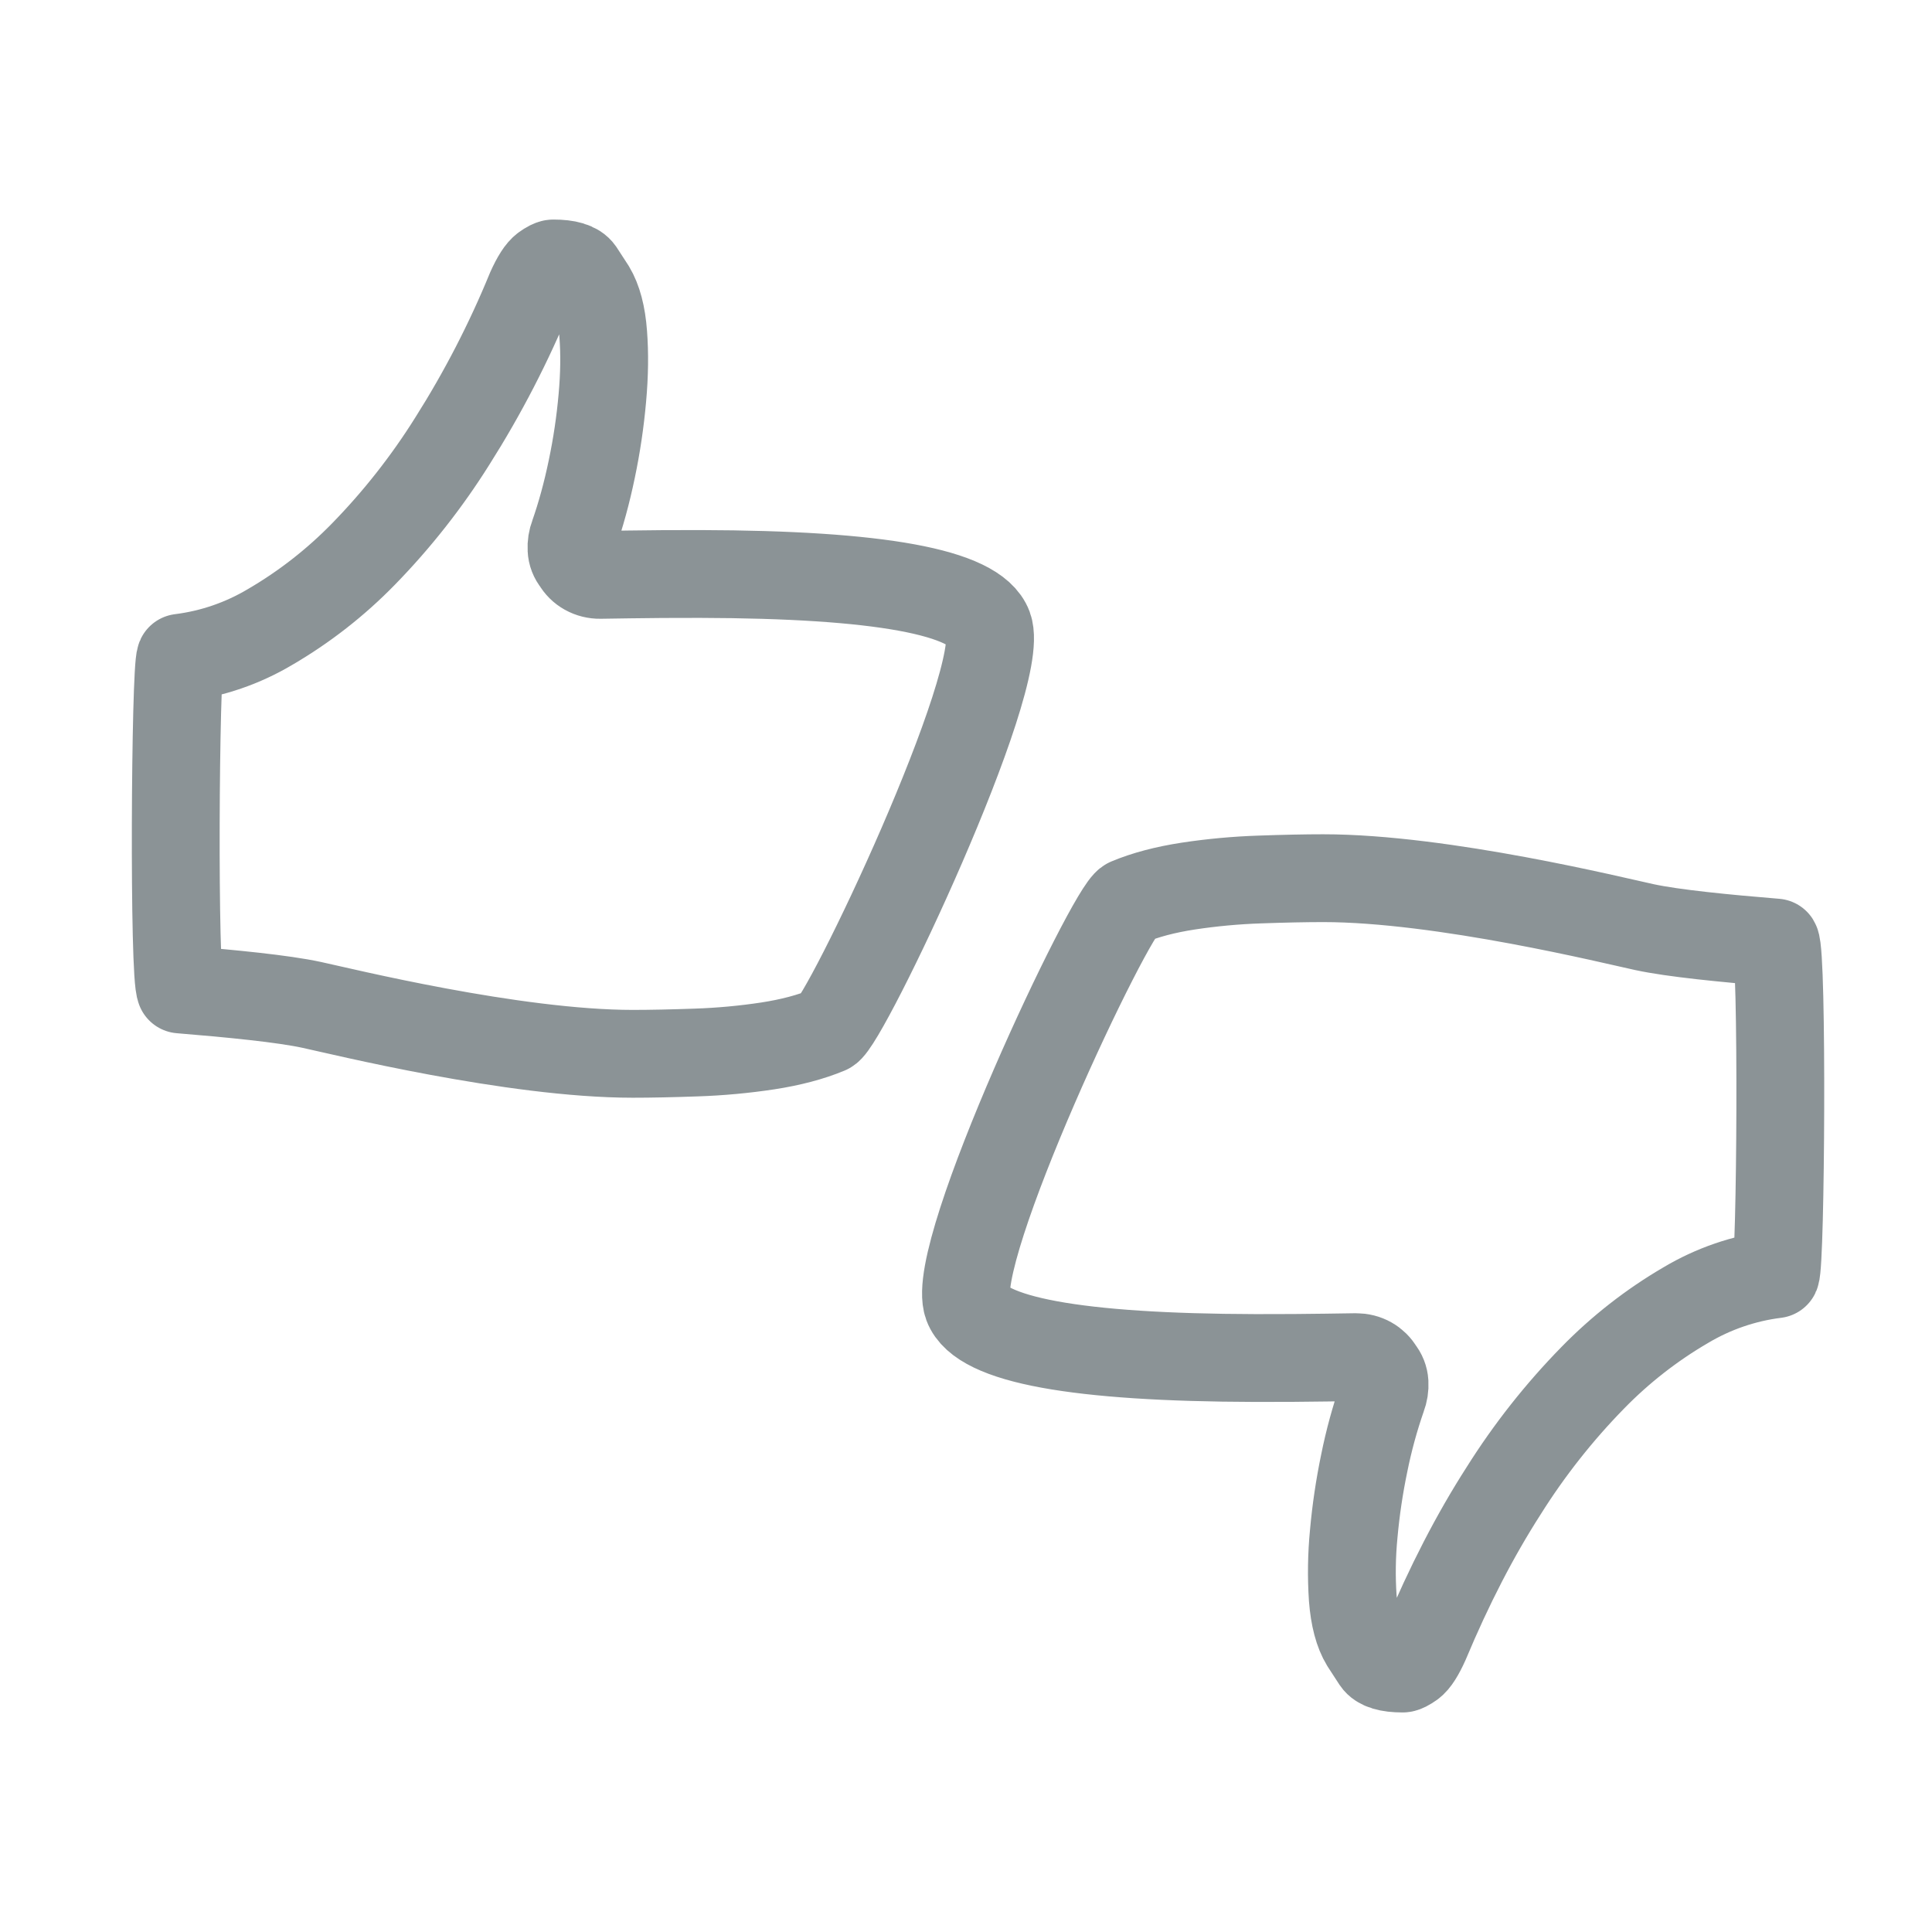
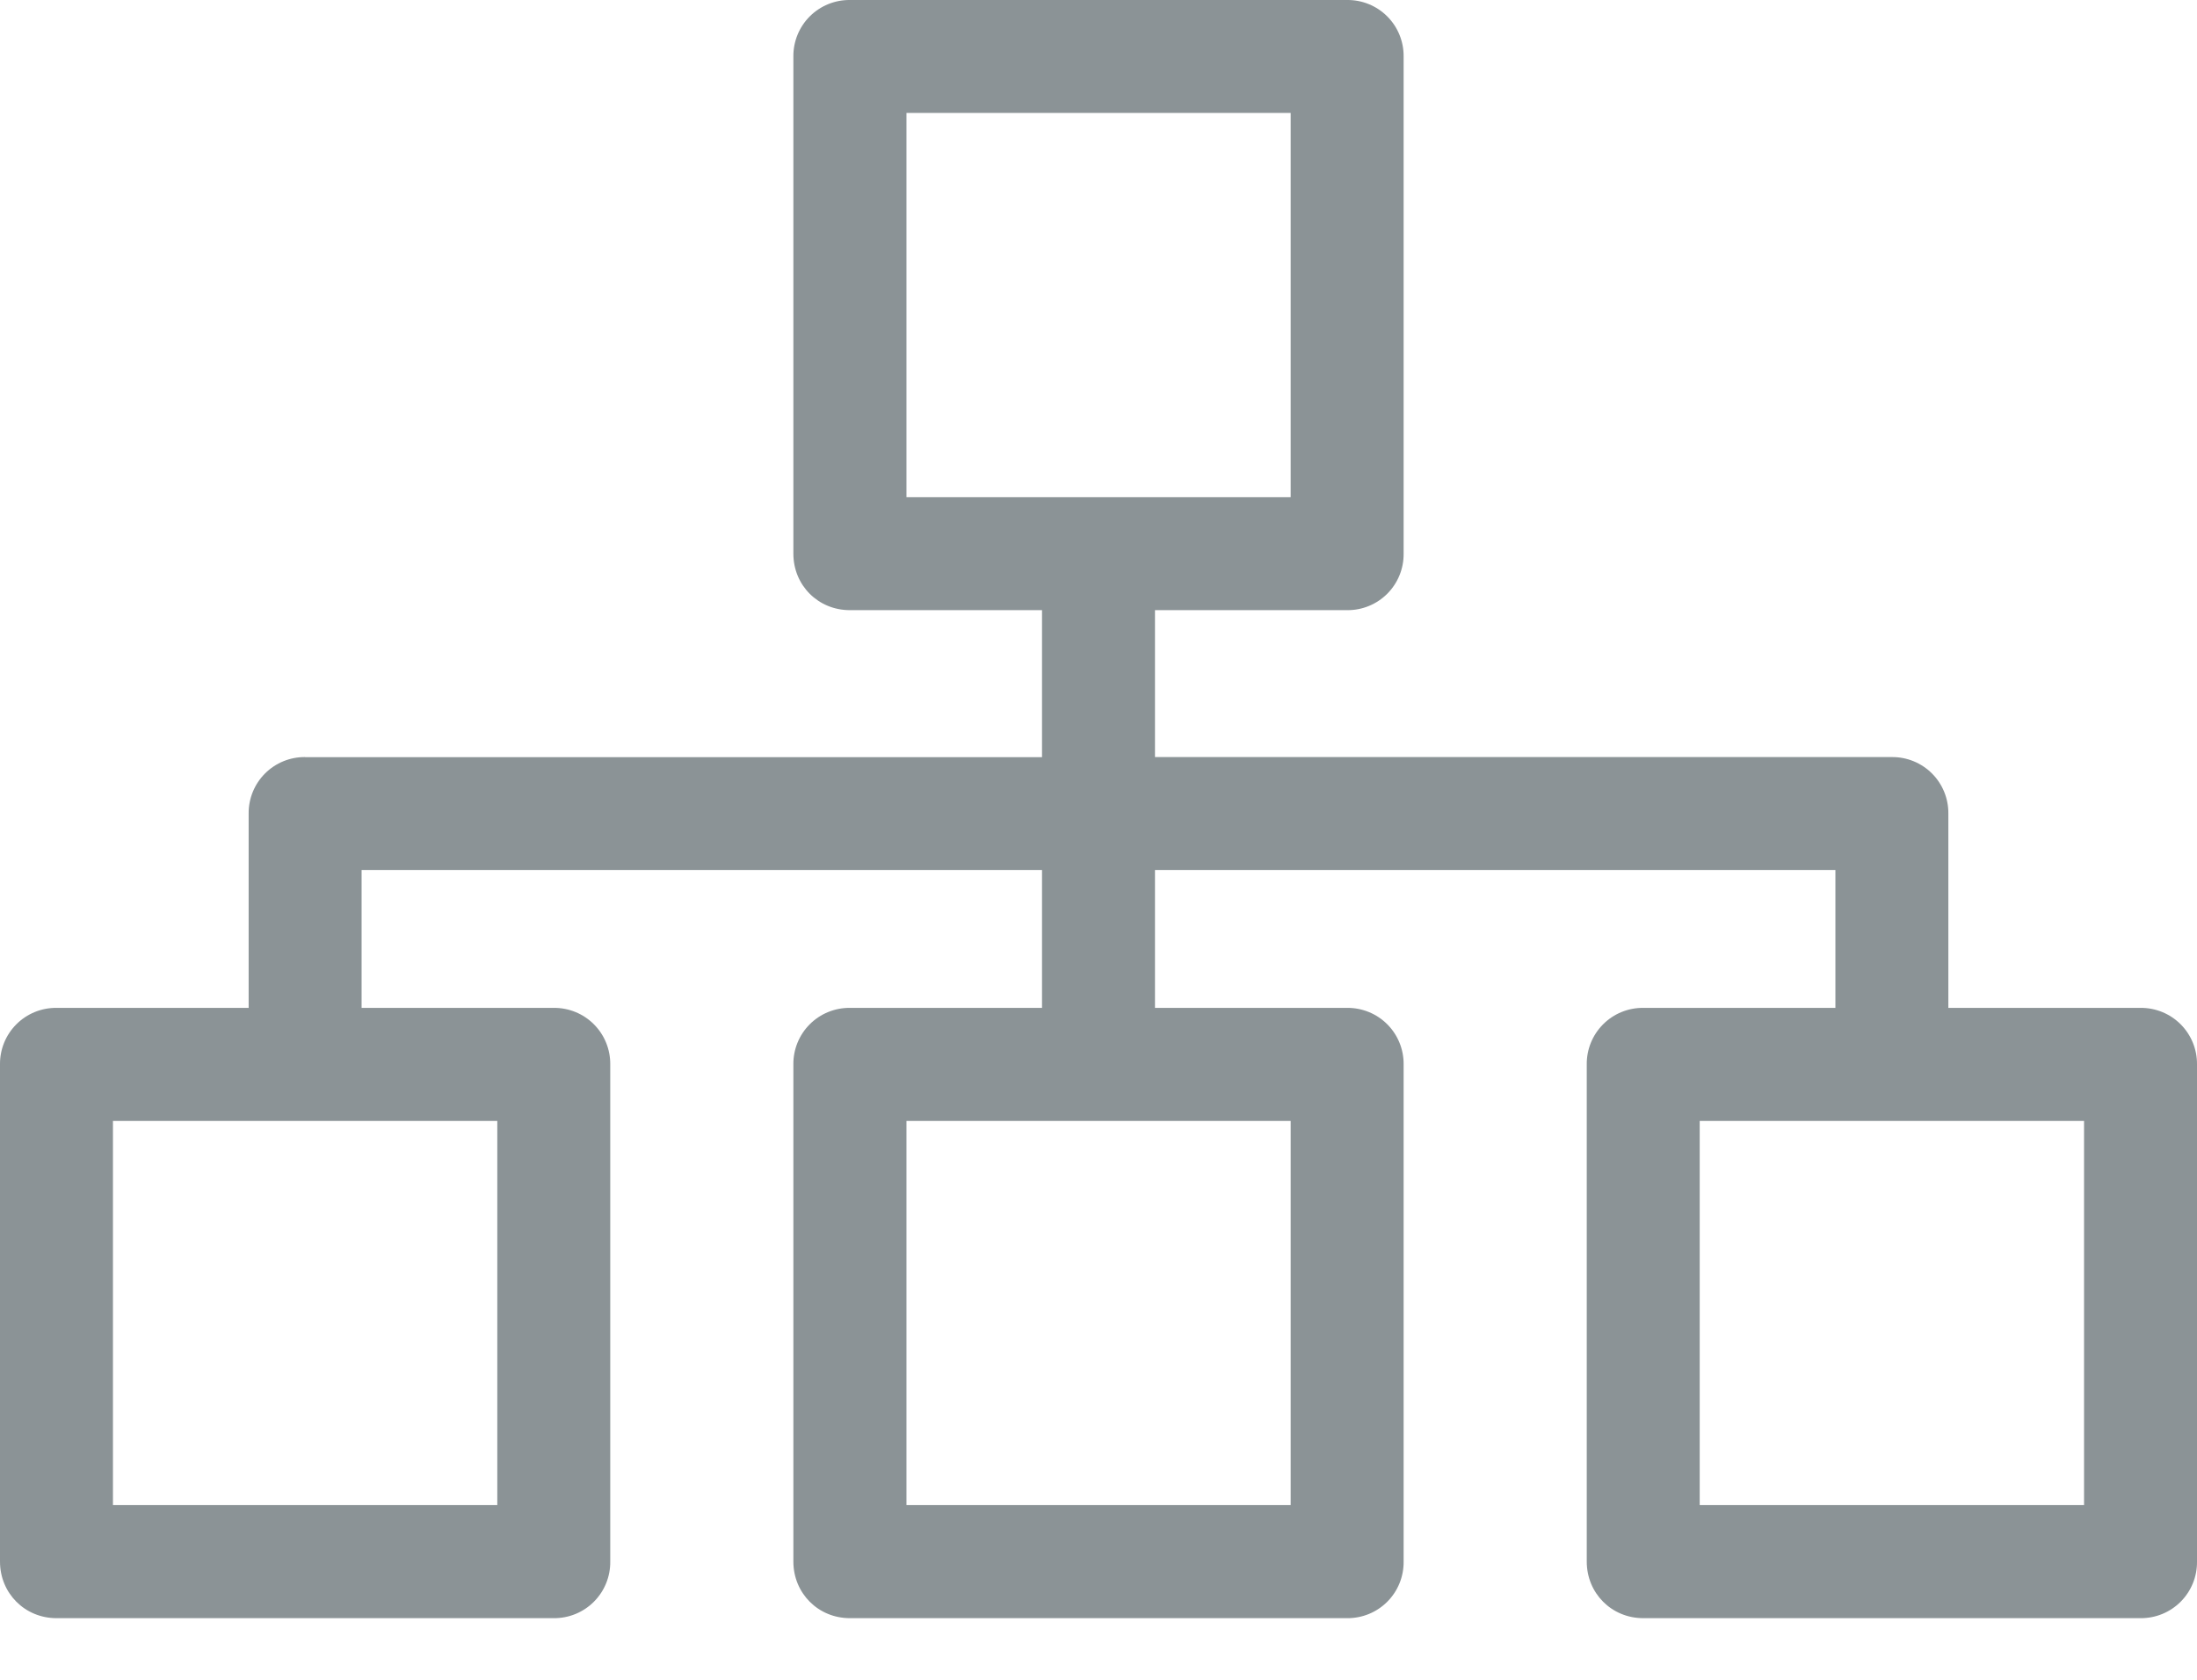
- <svg xmlns="http://www.w3.org/2000/svg" width="22" height="22" viewBox="0 0 22 22">
-   <g fill="none" fill-rule="evenodd">
-     <path d="M0 0h22v22H0z" />
-     <path d="M2.053 11.267c.576.047 1.169.105 1.497.176.328.07 2.297.557 3.656.557.2 0 .442-.005.723-.015a6.99 6.99 0 0 0 .814-.075c.26-.04.489-.1.683-.181.194-.08 2.051-3.995 1.83-4.59-.149-.398-1.243-.598-3.282-.603-.311 0-.579.001-.803.005l-.337.005a.318.318 0 0 1-.16-.04.292.292 0 0 1-.111-.11.237.237 0 0 1-.055-.142.385.385 0 0 1 .025-.16c.08-.228.149-.479.206-.754a6.92 6.92 0 0 0 .12-.808c.024-.265.027-.507.01-.728-.016-.221-.062-.392-.135-.513l-.13-.2C6.562 3.03 6.462 3 6.301 3c-.02 0-.054.017-.1.05-.047.034-.101.117-.161.251a11.039 11.039 0 0 1-.89 1.723A7.683 7.683 0 0 1 4.138 6.31a5.006 5.006 0 0 1-1.06.828 2.635 2.635 0 0 1-1.024.352c-.06.127-.08 3.65 0 3.777zm18.167-.534c-.575-.047-1.168-.105-1.496-.176-.328-.07-2.297-.557-3.656-.557-.201 0-.442.005-.724.015a6.99 6.99 0 0 0-.813.075c-.261.04-.49.1-.683.181-.195.08-2.052 3.995-1.83 4.59.148.398 1.242.598 3.281.603.312 0 .58-.001.804-.005l.336-.005c.06 0 .114.014.16.04a.292.292 0 0 1 .111.11.244.244 0 0 1 .056.142.385.385 0 0 1-.025.16 5.73 5.73 0 0 0-.206.754 7.047 7.047 0 0 0-.12.808 4.466 4.466 0 0 0-.011.728c.017.221.062.392.136.513l.13.2c.04.06.14.091.302.091.02 0 .053-.017.1-.05.047-.034.1-.117.16-.251.269-.643.565-1.217.89-1.723a7.683 7.683 0 0 1 1.014-1.286 5.006 5.006 0 0 1 1.06-.828 2.64 2.64 0 0 1 1.024-.352c.06-.127.08-3.65 0-3.777z" stroke="#8B9396" stroke-linecap="round" stroke-linejoin="round" />
-   </g>
+ <svg xmlns="http://www.w3.org/2000/svg" viewBox="0 0 17 13">
+   <path fill="#8B9396" d="M2.361 5.859a.433.433 0 0 0-.437.437V7.8H.437A.433.433 0 0 0 0 8.238v3.847c0 .245.192.438.437.438h3.848a.433.433 0 0 0 .437-.438V8.238a.433.433 0 0 0-.437-.438H2.798V6.733h5.265V7.8H6.576a.433.433 0 0 0-.437.438v3.847c0 .245.192.438.437.438h3.848a.433.433 0 0 0 .437-.438V8.238a.433.433 0 0 0-.437-.438H8.937V6.733h5.265V7.8h-1.487a.433.433 0 0 0-.437.438v3.847c0 .245.192.438.437.438h3.848a.433.433 0 0 0 .437-.438V8.238a.433.433 0 0 0-.437-.438h-1.487V6.296a.433.433 0 0 0-.437-.437H8.937V4.722h1.487a.433.433 0 0 0 .437-.437V.437A.433.433 0 0 0 10.424 0H6.576a.433.433 0 0 0-.437.437v3.848c0 .245.192.437.437.437h1.487V5.86H2.36zm1.487 2.816v2.973H.874V8.675h2.974zm12.278 0v2.973h-2.974V8.675h2.974zM7.014 3.848V.874h2.973v2.974H7.014zm2.973 4.827v2.973H7.014V8.675h2.973z" />
</svg>
